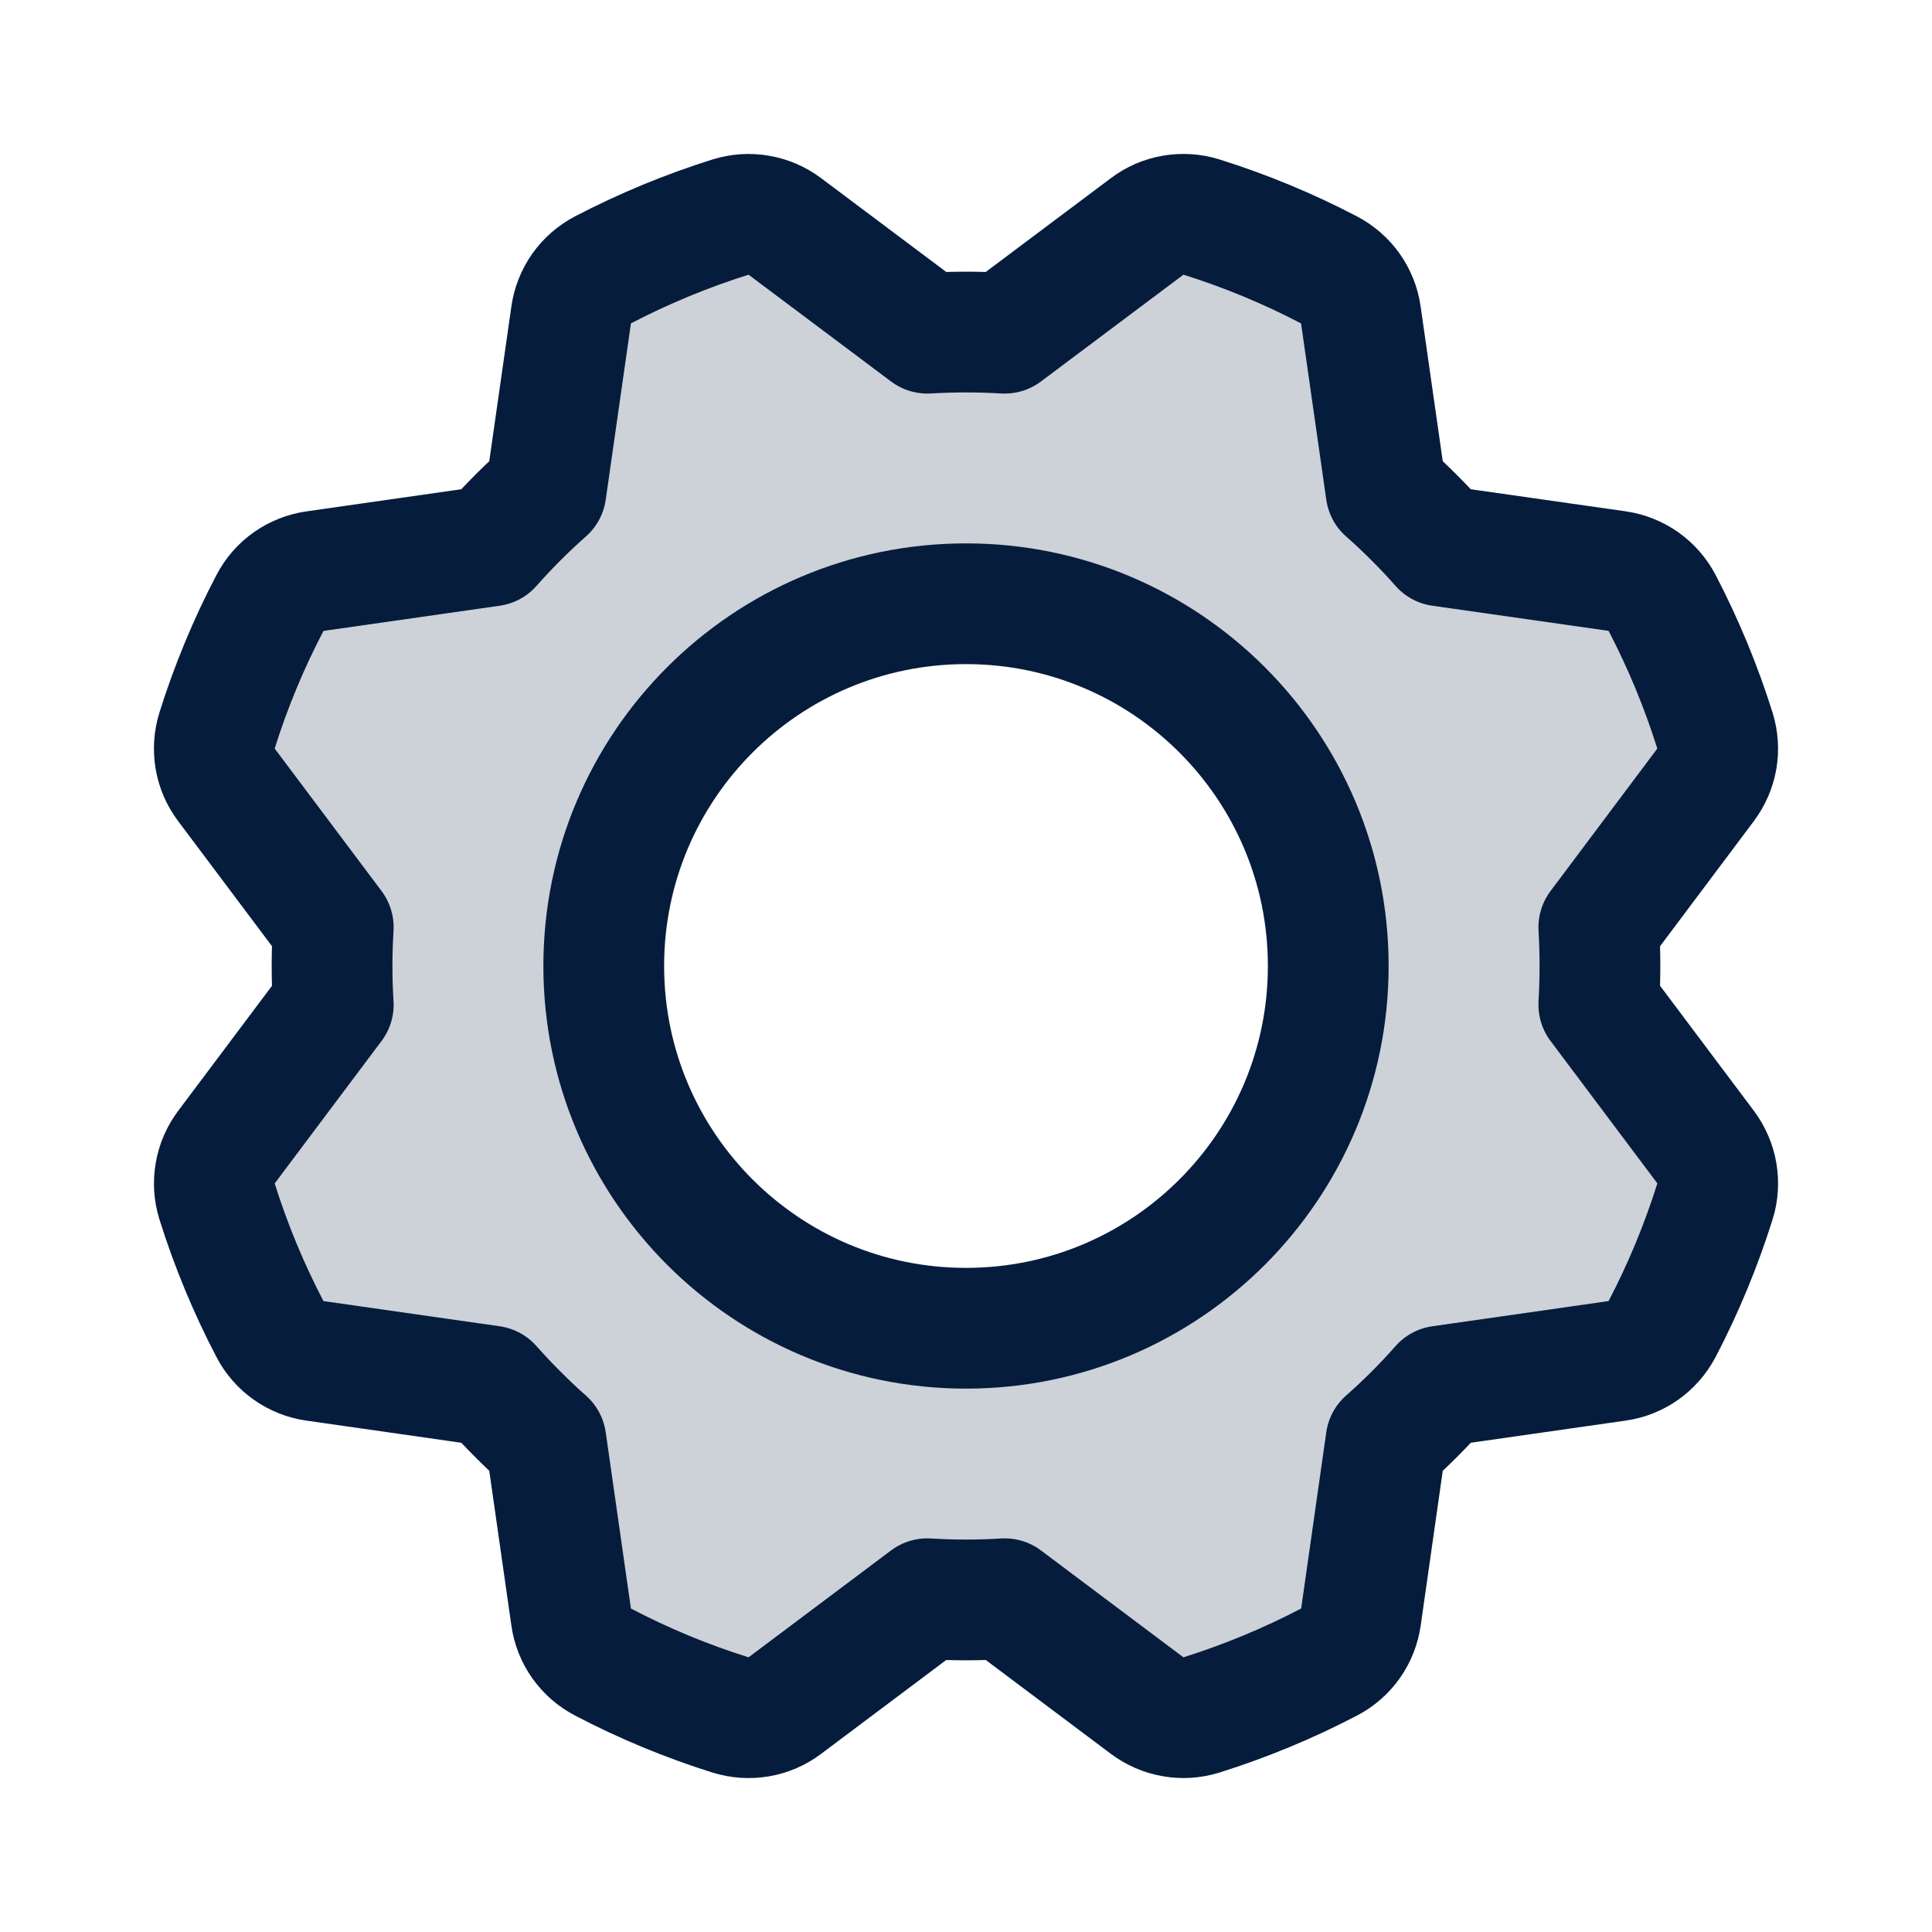
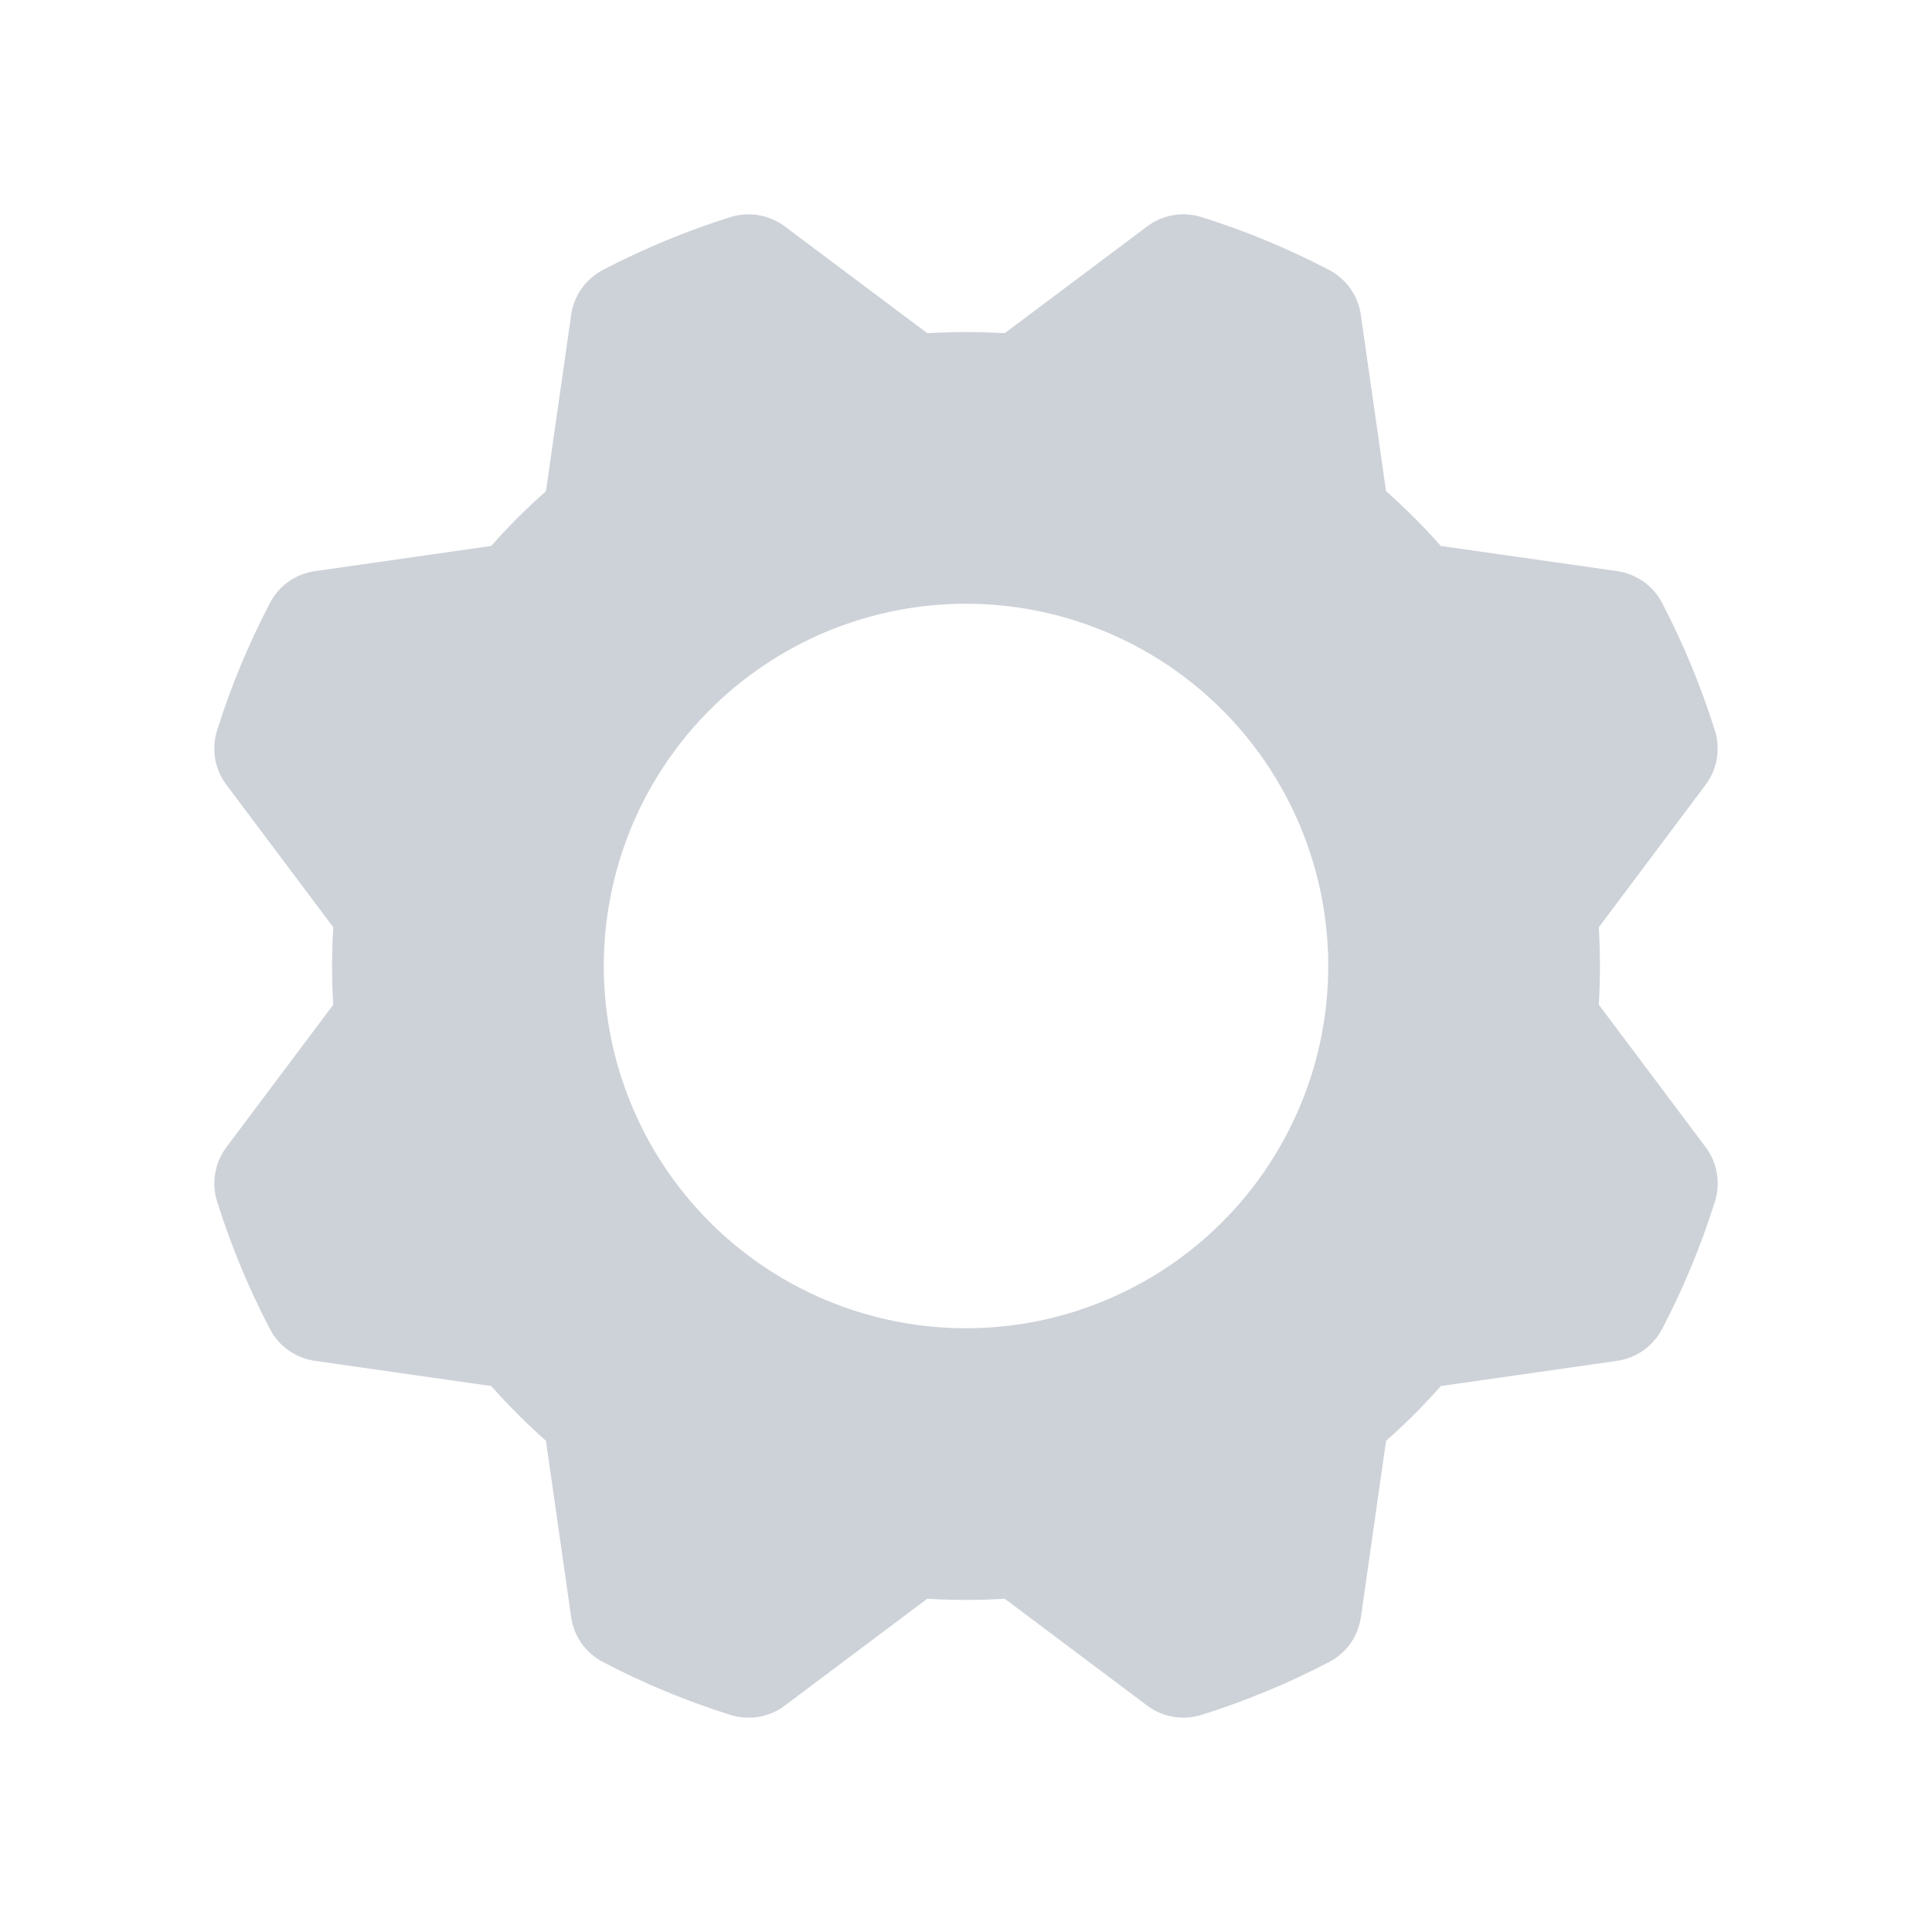
- <svg xmlns="http://www.w3.org/2000/svg" width="32" height="32" viewBox="0 0 24 24" fill="none">
+ <svg xmlns="http://www.w3.org/2000/svg" width="32" height="32" viewBox="0 0 24 24" fill="none" stroke="transparent">
  <path opacity="0.2" d="M21.188 14.25L19.861 12.481C19.87 12.322 19.875 12.162 19.875 12C19.875 11.839 19.87 11.678 19.861 11.519V11.519L21.187 9.75C21.258 9.655 21.306 9.545 21.326 9.428C21.347 9.311 21.339 9.191 21.304 9.077C21.132 8.529 20.912 7.998 20.647 7.489C20.591 7.383 20.512 7.293 20.415 7.224C20.317 7.156 20.205 7.111 20.087 7.094L17.898 6.782C17.793 6.662 17.683 6.546 17.569 6.432C17.454 6.317 17.338 6.207 17.218 6.102V6.102L16.905 3.913C16.889 3.795 16.844 3.683 16.776 3.586C16.708 3.489 16.617 3.41 16.512 3.354C16.003 3.088 15.472 2.868 14.924 2.696C14.811 2.661 14.69 2.653 14.573 2.673C14.456 2.693 14.345 2.741 14.25 2.813L12.481 4.139C12.322 4.13 12.162 4.125 12 4.125C11.839 4.125 11.678 4.13 11.519 4.139L11.519 4.139L9.75 2.813C9.655 2.742 9.545 2.694 9.428 2.674C9.311 2.653 9.191 2.661 9.077 2.696C8.529 2.868 7.998 3.088 7.489 3.353C7.383 3.409 7.293 3.488 7.224 3.585C7.156 3.683 7.111 3.795 7.095 3.913L6.782 6.102C6.663 6.207 6.546 6.317 6.432 6.431C6.317 6.546 6.208 6.662 6.102 6.782L6.102 6.782L3.913 7.095C3.795 7.111 3.684 7.156 3.586 7.224C3.489 7.292 3.41 7.383 3.355 7.488C3.088 7.997 2.868 8.528 2.696 9.076C2.661 9.189 2.653 9.31 2.673 9.427C2.693 9.544 2.741 9.655 2.813 9.75L4.14 11.519C4.13 11.678 4.125 11.838 4.125 12C4.125 12.161 4.13 12.322 4.14 12.481V12.481L2.813 14.25C2.742 14.345 2.694 14.455 2.674 14.572C2.653 14.689 2.661 14.809 2.696 14.923C2.868 15.471 3.088 16.002 3.354 16.511C3.409 16.617 3.488 16.707 3.586 16.776C3.683 16.844 3.795 16.889 3.913 16.905L6.102 17.218C6.208 17.337 6.317 17.454 6.432 17.568C6.546 17.683 6.662 17.793 6.782 17.898L6.782 17.898L7.095 20.087C7.111 20.205 7.156 20.317 7.224 20.414C7.293 20.511 7.383 20.59 7.488 20.645C7.997 20.912 8.528 21.132 9.076 21.304C9.19 21.339 9.31 21.347 9.427 21.327C9.544 21.307 9.655 21.259 9.75 21.187L11.519 19.86C11.678 19.87 11.839 19.875 12 19.875C12.161 19.875 12.322 19.87 12.481 19.86L12.481 19.86L14.25 21.187C14.345 21.258 14.455 21.306 14.572 21.326C14.689 21.347 14.809 21.339 14.923 21.304C15.471 21.132 16.002 20.912 16.511 20.646C16.617 20.591 16.707 20.512 16.776 20.415C16.845 20.317 16.889 20.205 16.906 20.087L17.218 17.898C17.338 17.793 17.454 17.683 17.569 17.569C17.683 17.454 17.793 17.338 17.898 17.218L17.898 17.218L20.087 16.905C20.205 16.889 20.317 16.844 20.414 16.776C20.511 16.707 20.59 16.617 20.646 16.512C20.912 16.003 21.132 15.472 21.304 14.924C21.34 14.81 21.347 14.69 21.327 14.573C21.307 14.456 21.259 14.345 21.188 14.25ZM12 16.5C11.11 16.5 10.24 16.236 9.5 15.742C8.76 15.247 8.183 14.544 7.843 13.722C7.502 12.9 7.413 11.995 7.587 11.122C7.76 10.249 8.189 9.447 8.818 8.818C9.447 8.189 10.249 7.76 11.122 7.586C11.995 7.413 12.9 7.502 13.722 7.843C14.544 8.183 15.247 8.76 15.742 9.5C16.236 10.24 16.5 11.11 16.5 12C16.5 12.591 16.384 13.176 16.157 13.722C15.931 14.268 15.6 14.764 15.182 15.182C14.764 15.6 14.268 15.931 13.722 16.157C13.176 16.384 12.591 16.5 12 16.5Z" fill="#061C3D" />
-   <path d="M12 16.5C14.485 16.5 16.5 14.485 16.5 12C16.5 9.515 14.485 7.5 12 7.5C9.515 7.5 7.5 9.515 7.5 12C7.5 14.485 9.515 16.5 12 16.5Z" stroke="#061C3D" stroke-width="1.5" stroke-linecap="round" stroke-linejoin="round" />
-   <path d="M11.519 4.139L9.75 2.813C9.655 2.742 9.545 2.694 9.428 2.674C9.311 2.653 9.191 2.661 9.077 2.696C8.529 2.868 7.998 3.088 7.489 3.353C7.383 3.409 7.293 3.488 7.224 3.585C7.156 3.683 7.111 3.795 7.095 3.913L6.782 6.102C6.663 6.207 6.546 6.317 6.432 6.431C6.318 6.546 6.208 6.662 6.102 6.782L6.102 6.782L3.913 7.095C3.796 7.111 3.684 7.156 3.586 7.224C3.489 7.292 3.41 7.383 3.355 7.488C3.088 7.997 2.868 8.528 2.696 9.076C2.661 9.189 2.653 9.31 2.673 9.427C2.693 9.544 2.741 9.655 2.813 9.75L4.14 11.519C4.13 11.678 4.125 11.838 4.125 12C4.125 12.161 4.13 12.322 4.14 12.481L4.14 12.481L2.813 14.25C2.742 14.345 2.694 14.455 2.674 14.572C2.653 14.689 2.661 14.809 2.696 14.923C2.868 15.471 3.088 16.002 3.354 16.511C3.409 16.617 3.488 16.707 3.586 16.776C3.683 16.844 3.795 16.889 3.913 16.905L6.102 17.218C6.208 17.337 6.317 17.454 6.432 17.568C6.546 17.683 6.662 17.793 6.782 17.898L6.782 17.898L7.095 20.087C7.111 20.205 7.156 20.317 7.224 20.414C7.293 20.511 7.383 20.59 7.488 20.645C7.997 20.912 8.528 21.132 9.076 21.304C9.19 21.339 9.31 21.347 9.427 21.327C9.544 21.307 9.655 21.259 9.75 21.187L11.519 19.86C11.678 19.87 11.838 19.875 12 19.875C12.161 19.875 12.322 19.87 12.481 19.86L12.481 19.86L14.25 21.187C14.345 21.258 14.455 21.306 14.572 21.326C14.689 21.347 14.809 21.339 14.923 21.304C15.471 21.132 16.002 20.912 16.511 20.646C16.617 20.591 16.707 20.512 16.776 20.415C16.845 20.317 16.889 20.205 16.906 20.087L17.218 17.898C17.338 17.793 17.454 17.683 17.569 17.569C17.683 17.454 17.793 17.338 17.898 17.218L17.898 17.218L20.087 16.905C20.205 16.889 20.317 16.844 20.414 16.776C20.511 16.707 20.59 16.617 20.646 16.512C20.912 16.003 21.132 15.472 21.304 14.924C21.34 14.81 21.347 14.69 21.327 14.573C21.307 14.456 21.259 14.345 21.188 14.25L19.861 12.481C19.87 12.322 19.875 12.162 19.875 12C19.875 11.839 19.87 11.678 19.861 11.519L19.861 11.519L21.187 9.75C21.258 9.655 21.306 9.545 21.327 9.428C21.347 9.311 21.339 9.191 21.304 9.077C21.132 8.529 20.912 7.998 20.647 7.489C20.591 7.383 20.512 7.293 20.415 7.224C20.317 7.156 20.205 7.111 20.087 7.094L17.898 6.782C17.793 6.662 17.683 6.546 17.569 6.432C17.454 6.317 17.338 6.207 17.218 6.102L17.218 6.102L16.905 3.913C16.889 3.795 16.844 3.683 16.776 3.586C16.708 3.489 16.617 3.41 16.512 3.354C16.003 3.088 15.472 2.868 14.924 2.696C14.811 2.661 14.69 2.653 14.573 2.673C14.456 2.693 14.345 2.741 14.25 2.813L12.481 4.139C12.322 4.13 12.162 4.125 12 4.125C11.839 4.125 11.678 4.13 11.519 4.139L11.519 4.139Z" stroke="#061C3D" stroke-width="1.5" stroke-linecap="round" stroke-linejoin="round" />
+   <path d="M12 16.5C14.485 16.5 16.5 14.485 16.5 12C16.5 9.515 14.485 7.5 12 7.5C9.515 7.5 7.5 9.515 7.5 12C7.5 14.485 9.515 16.5 12 16.5Z" stroke="transparent" stroke-width="1.5" stroke-linecap="round" stroke-linejoin="round" />
+   <path d="M11.519 4.139L9.75 2.813C9.655 2.742 9.545 2.694 9.428 2.674C9.311 2.653 9.191 2.661 9.077 2.696C8.529 2.868 7.998 3.088 7.489 3.353C7.383 3.409 7.293 3.488 7.224 3.585C7.156 3.683 7.111 3.795 7.095 3.913L6.782 6.102C6.663 6.207 6.546 6.317 6.432 6.431C6.318 6.546 6.208 6.662 6.102 6.782L6.102 6.782L3.913 7.095C3.796 7.111 3.684 7.156 3.586 7.224C3.489 7.292 3.41 7.383 3.355 7.488C3.088 7.997 2.868 8.528 2.696 9.076C2.661 9.189 2.653 9.31 2.673 9.427C2.693 9.544 2.741 9.655 2.813 9.75L4.14 11.519C4.13 11.678 4.125 11.838 4.125 12C4.125 12.161 4.13 12.322 4.14 12.481L4.14 12.481L2.813 14.25C2.742 14.345 2.694 14.455 2.674 14.572C2.653 14.689 2.661 14.809 2.696 14.923C2.868 15.471 3.088 16.002 3.354 16.511C3.409 16.617 3.488 16.707 3.586 16.776C3.683 16.844 3.795 16.889 3.913 16.905L6.102 17.218C6.208 17.337 6.317 17.454 6.432 17.568C6.546 17.683 6.662 17.793 6.782 17.898L6.782 17.898L7.095 20.087C7.111 20.205 7.156 20.317 7.224 20.414C7.293 20.511 7.383 20.59 7.488 20.645C7.997 20.912 8.528 21.132 9.076 21.304C9.19 21.339 9.31 21.347 9.427 21.327C9.544 21.307 9.655 21.259 9.75 21.187L11.519 19.86C11.678 19.87 11.838 19.875 12 19.875C12.161 19.875 12.322 19.87 12.481 19.86L12.481 19.86L14.25 21.187C14.345 21.258 14.455 21.306 14.572 21.326C14.689 21.347 14.809 21.339 14.923 21.304C15.471 21.132 16.002 20.912 16.511 20.646C16.617 20.591 16.707 20.512 16.776 20.415C16.845 20.317 16.889 20.205 16.906 20.087L17.218 17.898C17.338 17.793 17.454 17.683 17.569 17.569C17.683 17.454 17.793 17.338 17.898 17.218L17.898 17.218L20.087 16.905C20.205 16.889 20.317 16.844 20.414 16.776C20.511 16.707 20.59 16.617 20.646 16.512C20.912 16.003 21.132 15.472 21.304 14.924C21.34 14.81 21.347 14.69 21.327 14.573C21.307 14.456 21.259 14.345 21.188 14.25L19.861 12.481C19.87 12.322 19.875 12.162 19.875 12C19.875 11.839 19.87 11.678 19.861 11.519L19.861 11.519L21.187 9.75C21.258 9.655 21.306 9.545 21.327 9.428C21.347 9.311 21.339 9.191 21.304 9.077C21.132 8.529 20.912 7.998 20.647 7.489C20.591 7.383 20.512 7.293 20.415 7.224C20.317 7.156 20.205 7.111 20.087 7.094L17.898 6.782C17.793 6.662 17.683 6.546 17.569 6.432C17.454 6.317 17.338 6.207 17.218 6.102L17.218 6.102L16.905 3.913C16.889 3.795 16.844 3.683 16.776 3.586C16.708 3.489 16.617 3.41 16.512 3.354C16.003 3.088 15.472 2.868 14.924 2.696C14.811 2.661 14.69 2.653 14.573 2.673C14.456 2.693 14.345 2.741 14.25 2.813L12.481 4.139C12.322 4.13 12.162 4.125 12 4.125C11.839 4.125 11.678 4.13 11.519 4.139L11.519 4.139Z" stroke="transparent" stroke-width="1.5" stroke-linecap="round" stroke-linejoin="round" />
</svg>
